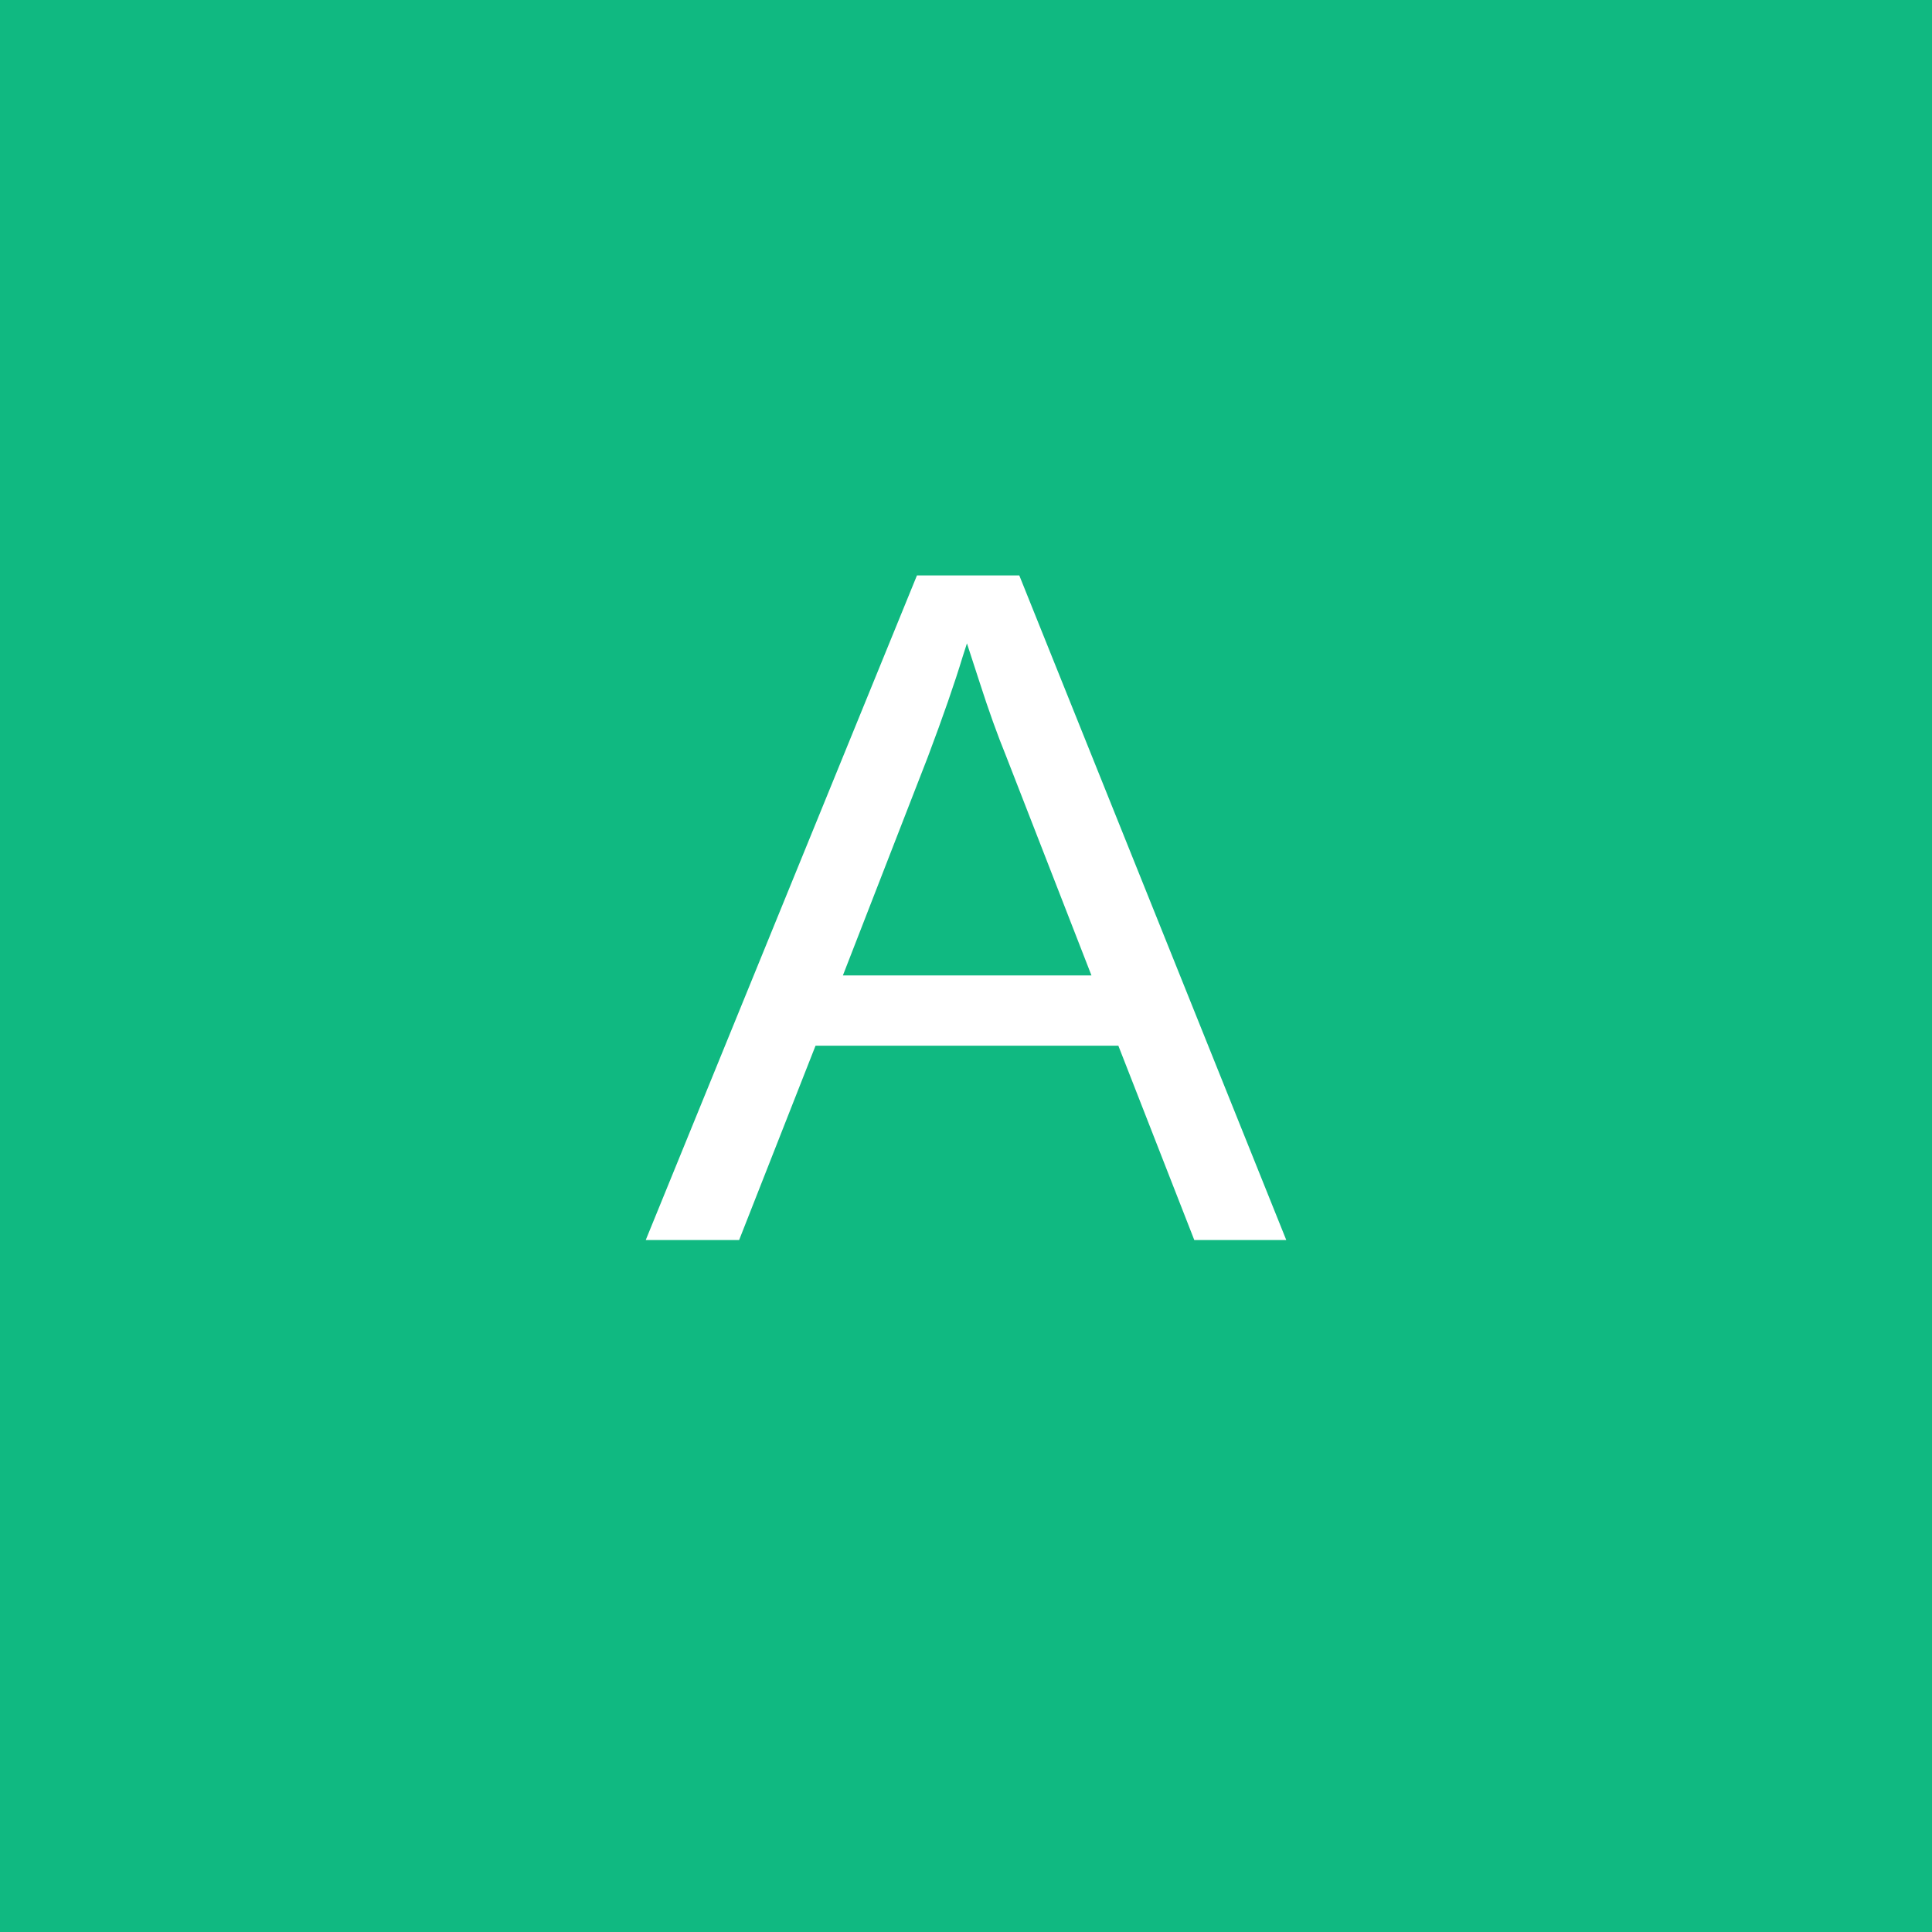
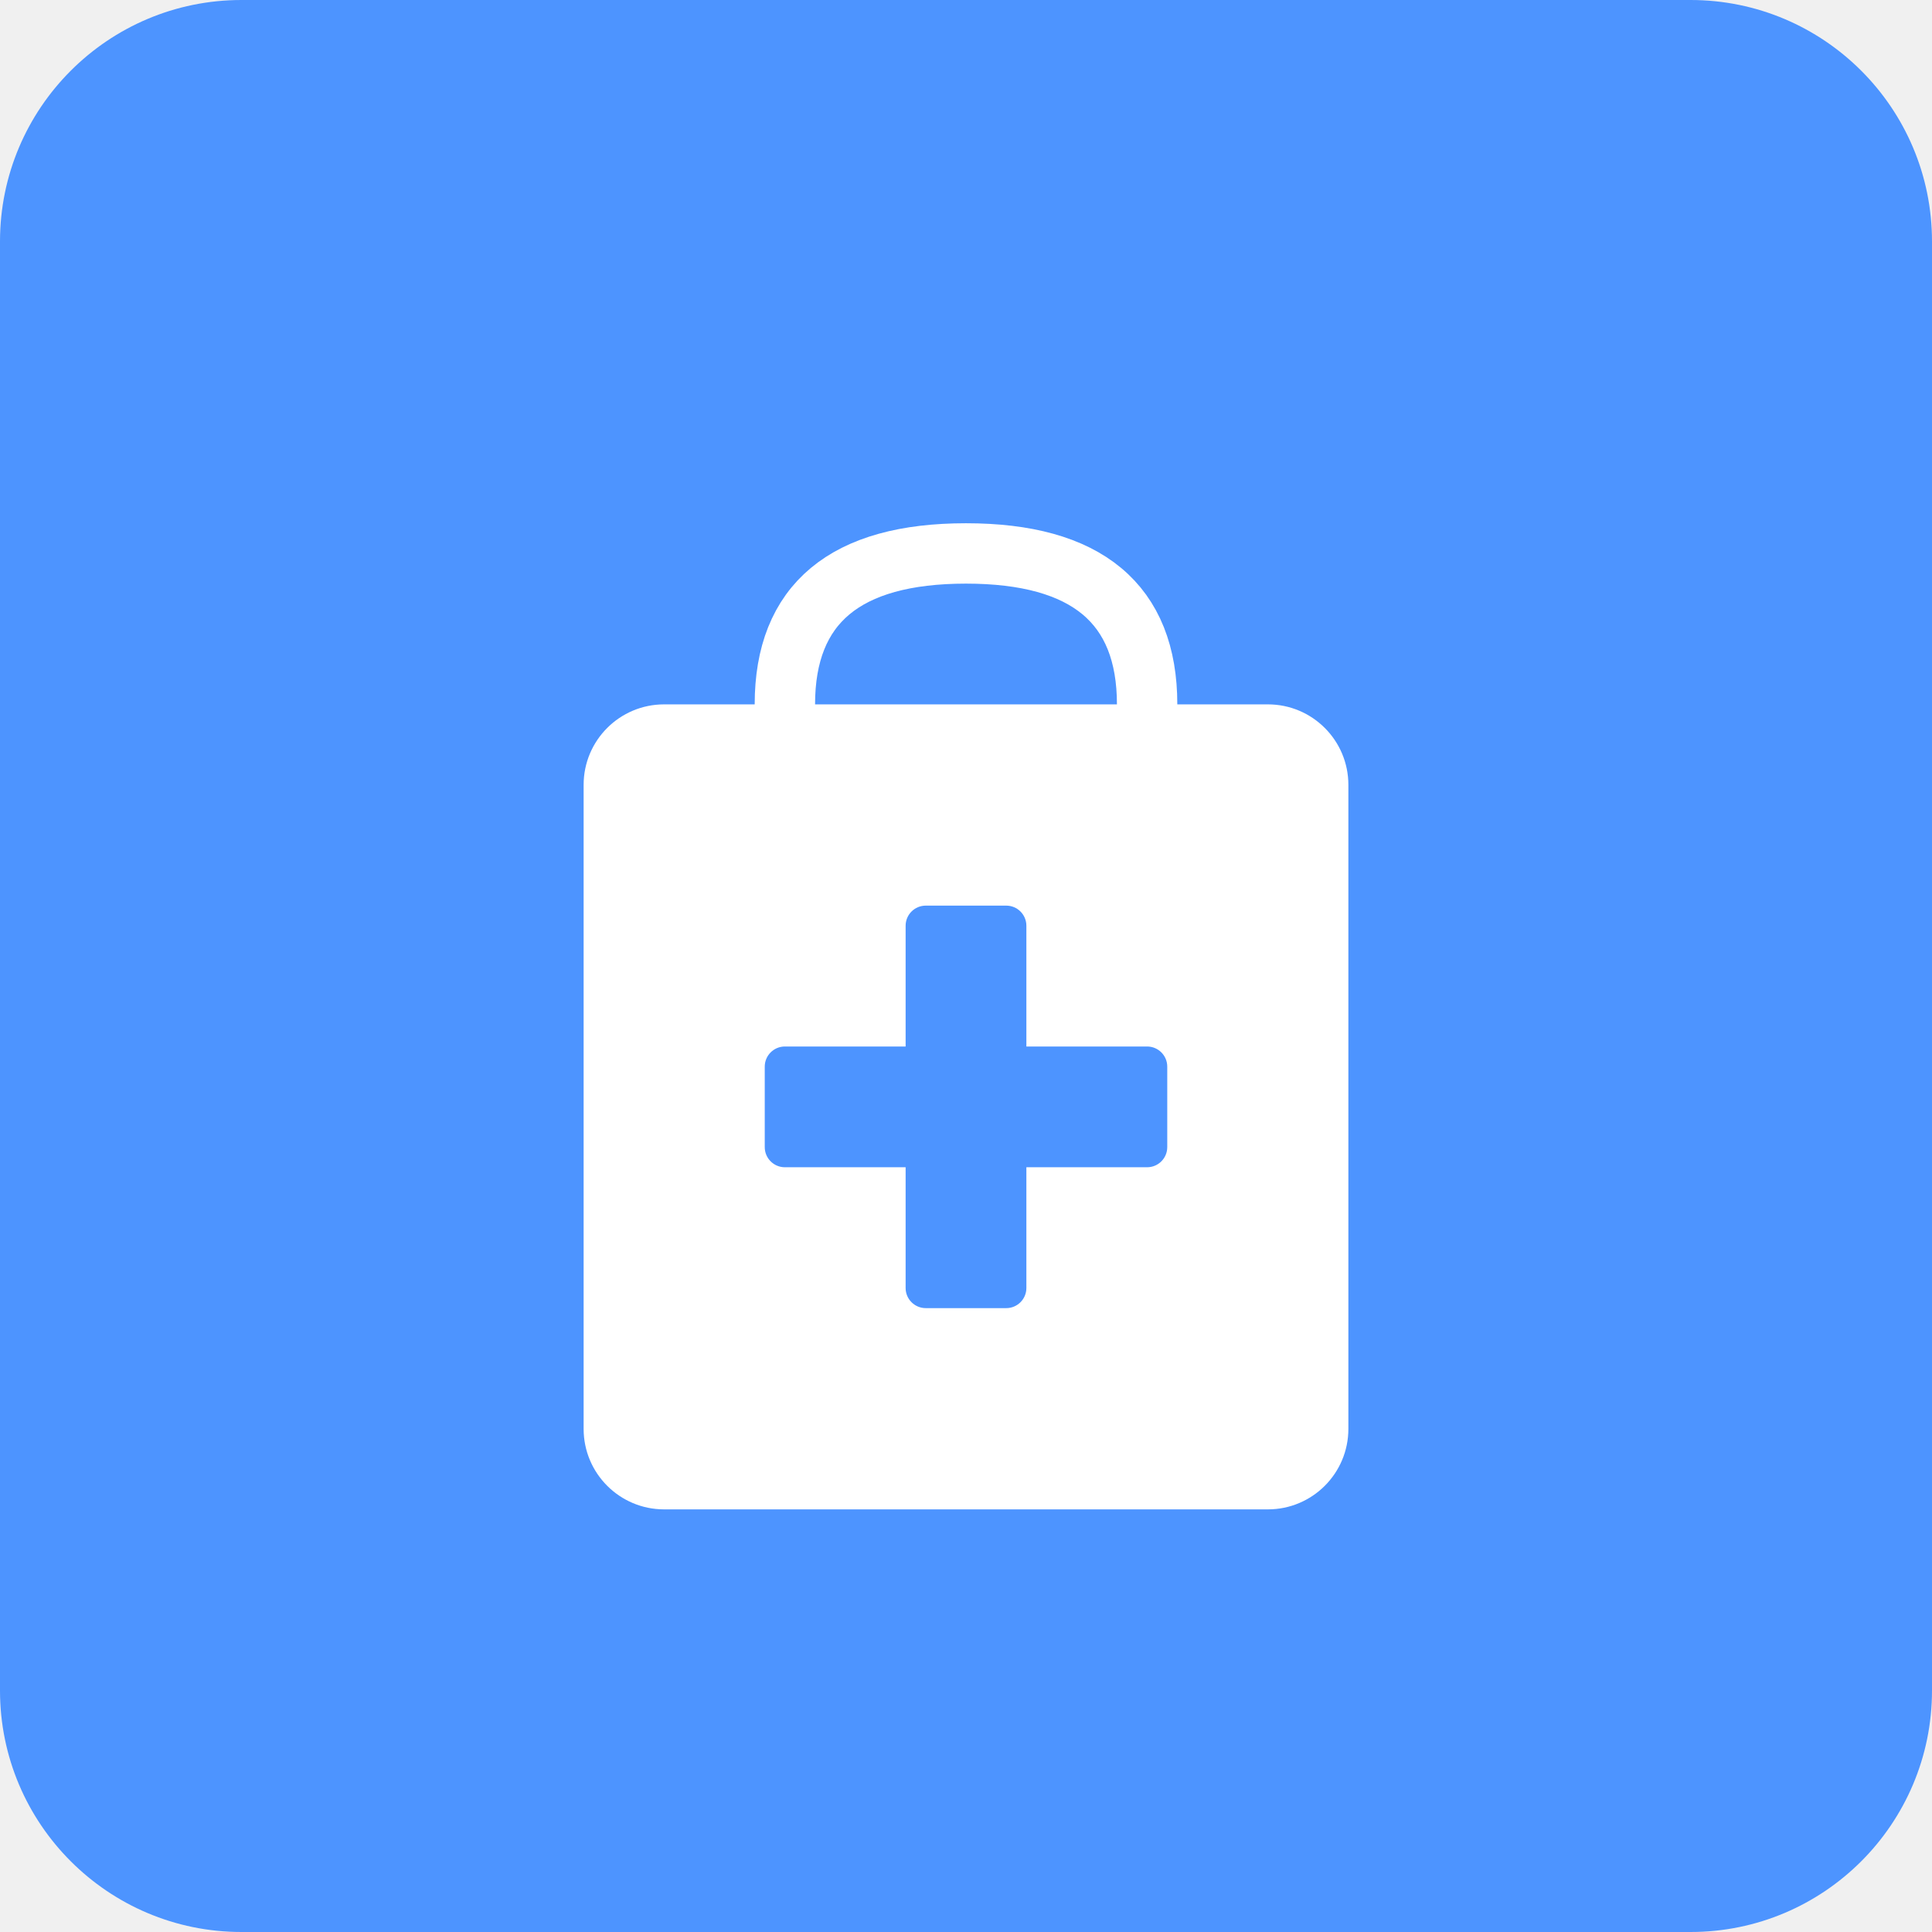
- <svg xmlns="http://www.w3.org/2000/svg" width="128" height="128">
-   <rect width="128" height="128" fill="#10b981" />
-   <text x="50%" y="50%" font-family="Arial" font-size="64" fill="white" text-anchor="middle" dominant-baseline="middle">A</text>
+ <svg xmlns="http://www.w3.org/2000/svg" width="192" height="192" viewBox="0 0 192 192">
+   <rect width="192" height="192" fill="#4D94FF" rx="24" />
+   <g transform="translate(48, 40)">
+     <rect x="10" y="30" width="76" height="80" rx="8" fill="white" />
+     <path d="M 30 30 Q 30 15, 48 15 Q 66 15, 66 30" stroke="white" stroke-width="6" fill="none" stroke-linecap="round" />
+     <g transform="translate(48, 70)">
+       <rect x="-6" y="-20" width="12" height="40" fill="#4D94FF" rx="2" />
+       <rect x="-20" y="-6" width="40" height="12" fill="#4D94FF" rx="2" />
+     </g>
+   </g>
</svg>
